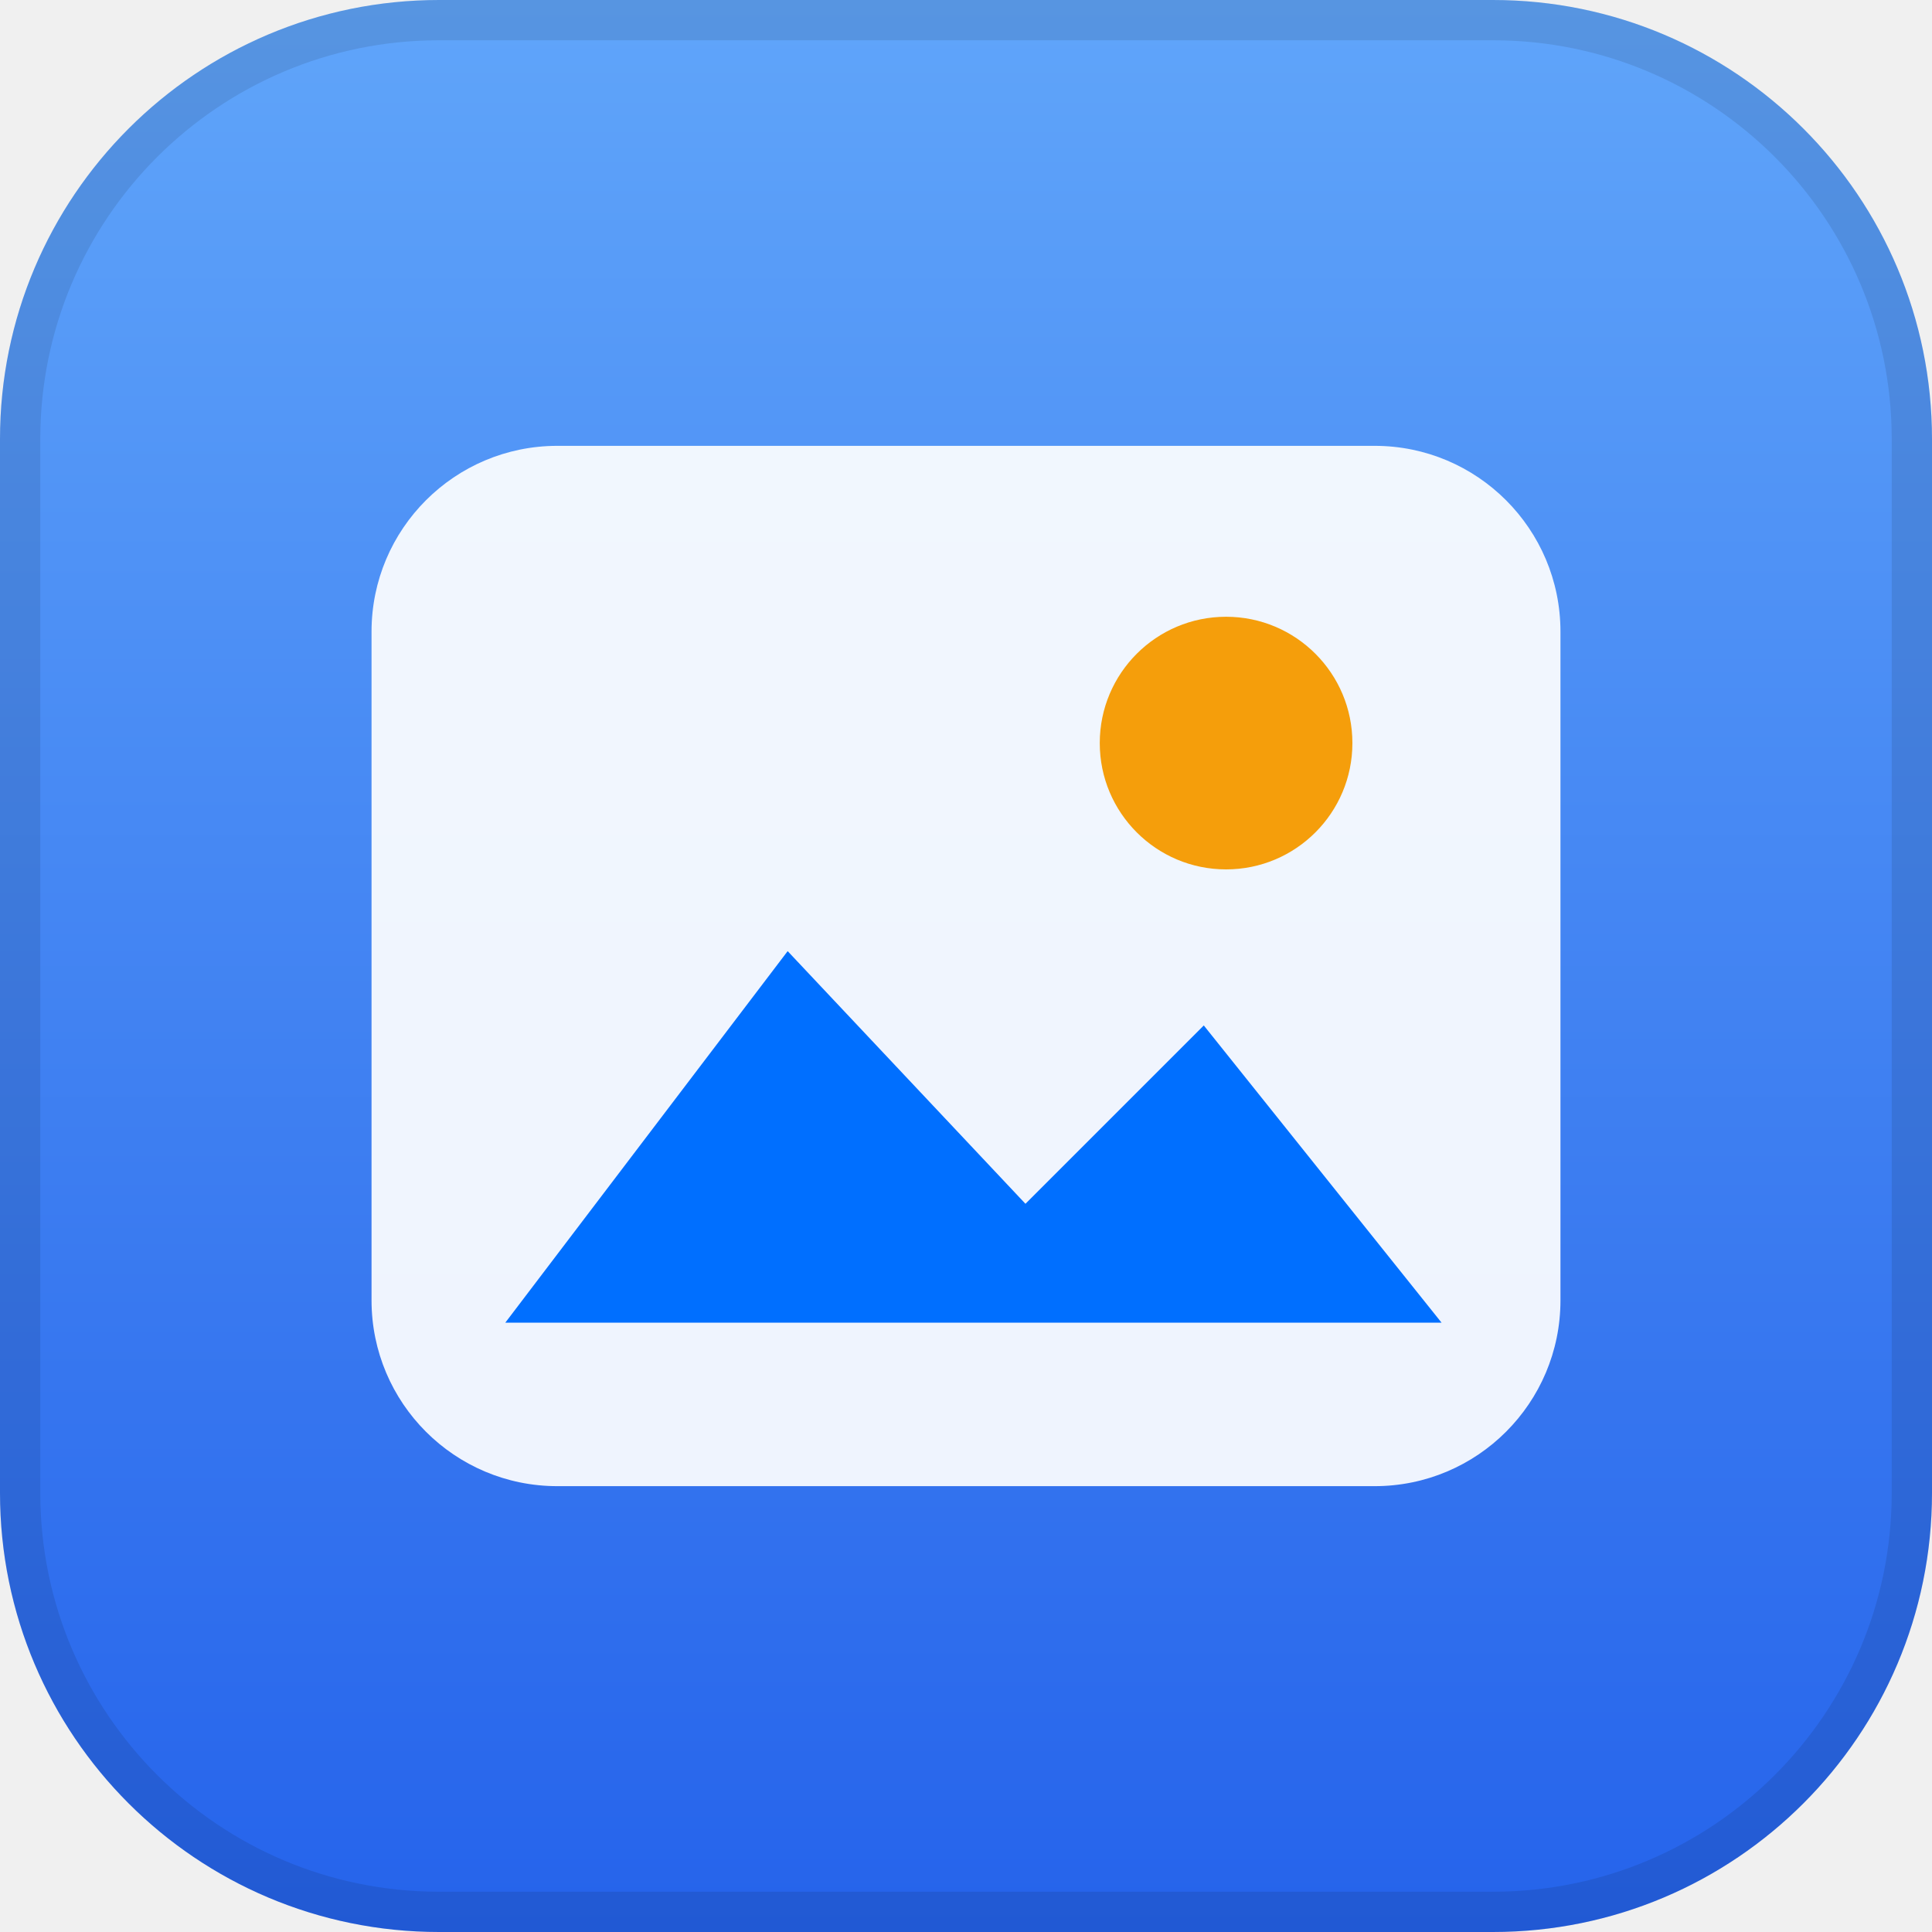
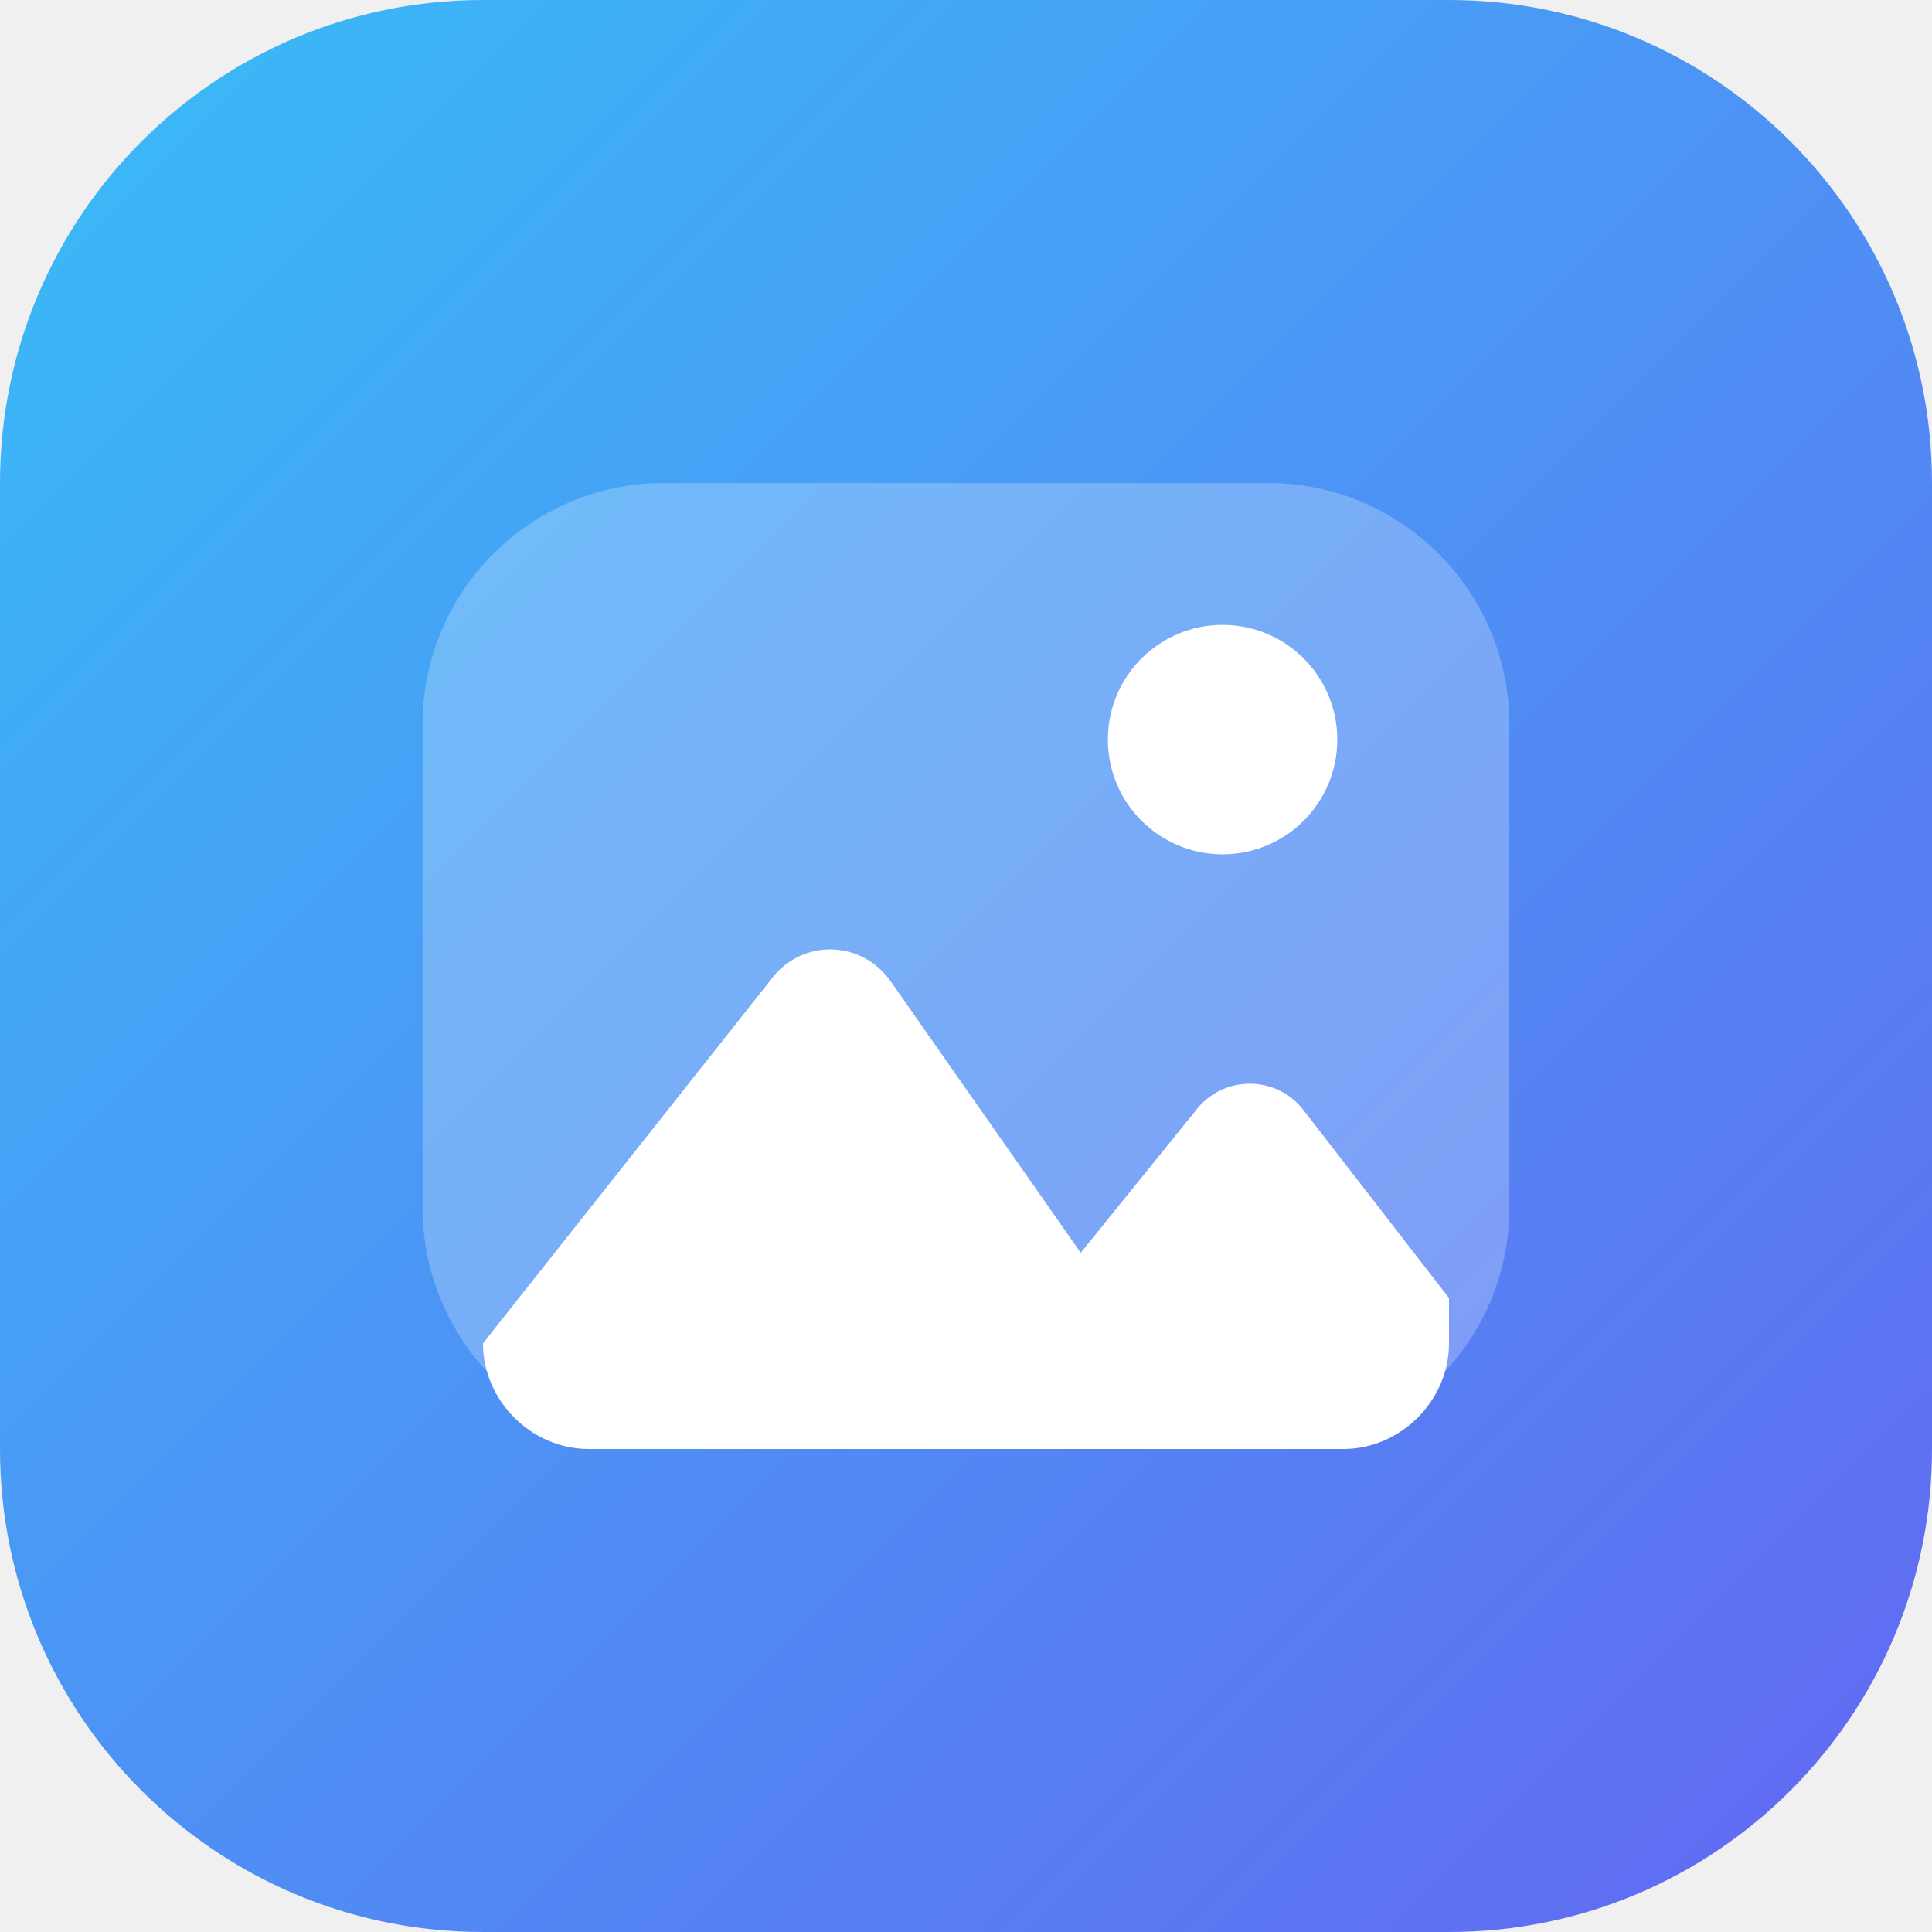
- <svg xmlns="http://www.w3.org/2000/svg" width="26" height="26" viewBox="0 0 26 26" fill="none">
-   <rect width="26" height="26" rx="5.909" fill="url(#paint0_linear_viewer)" />
-   <rect x="0.271" y="0.271" width="25.458" height="25.458" rx="5.638" stroke="black" stroke-opacity="0.1" stroke-width="0.542" />
-   <rect x="5" y="6" width="16" height="14" rx="2.5" fill="white" fill-opacity="0.92" />
-   <path d="M6.8 17.8L10.6 12.8L13.8 16.2L16.2 13.8L19.4 17.8H6.8Z" fill="#006FFF" />
-   <circle cx="16.5" cy="10" r="1.7" fill="#F59E0B" />
+ <svg xmlns="http://www.w3.org/2000/svg" viewBox="0 0 64 64" width="64" height="64">
  <defs>
-     <linearGradient id="paint0_linear_viewer" x1="13" y1="0" x2="13" y2="26" gradientUnits="userSpaceOnUse">
-       <stop stop-color="#60A5FA" />
-       <stop offset="1" stop-color="#2563EB" />
+     <linearGradient id="bg" x1="0" y1="0" x2="1" y2="1">
+       <stop offset="0%" stop-color="#38BDF8" />
+       <stop offset="100%" stop-color="#6366F1" />
    </linearGradient>
  </defs>
+   <rect x="0" y="0" width="64" height="64" rx="16" ry="16" fill="url(#bg)" />
+   <rect x="14" y="16" width="36" height="32" rx="8" ry="8" fill="#FFFFFF" fill-opacity="0.24" />
+   <circle cx="40.5" cy="24.5" r="3.8" fill="#FFFFFF" />
+   <path d="M16 44.5C16 46.4 17.6 48 19.5 48H44.5C46.4 48 48 46.4 48 44.5V43L43.2 36.8C42.3 35.6 40.5 35.6 39.6 36.8L35.8 41.5L29.5 32.5C28.5 31.1 26.5 31.1 25.5 32.5L16 44.5Z" fill="#FFFFFF" />
</svg>
